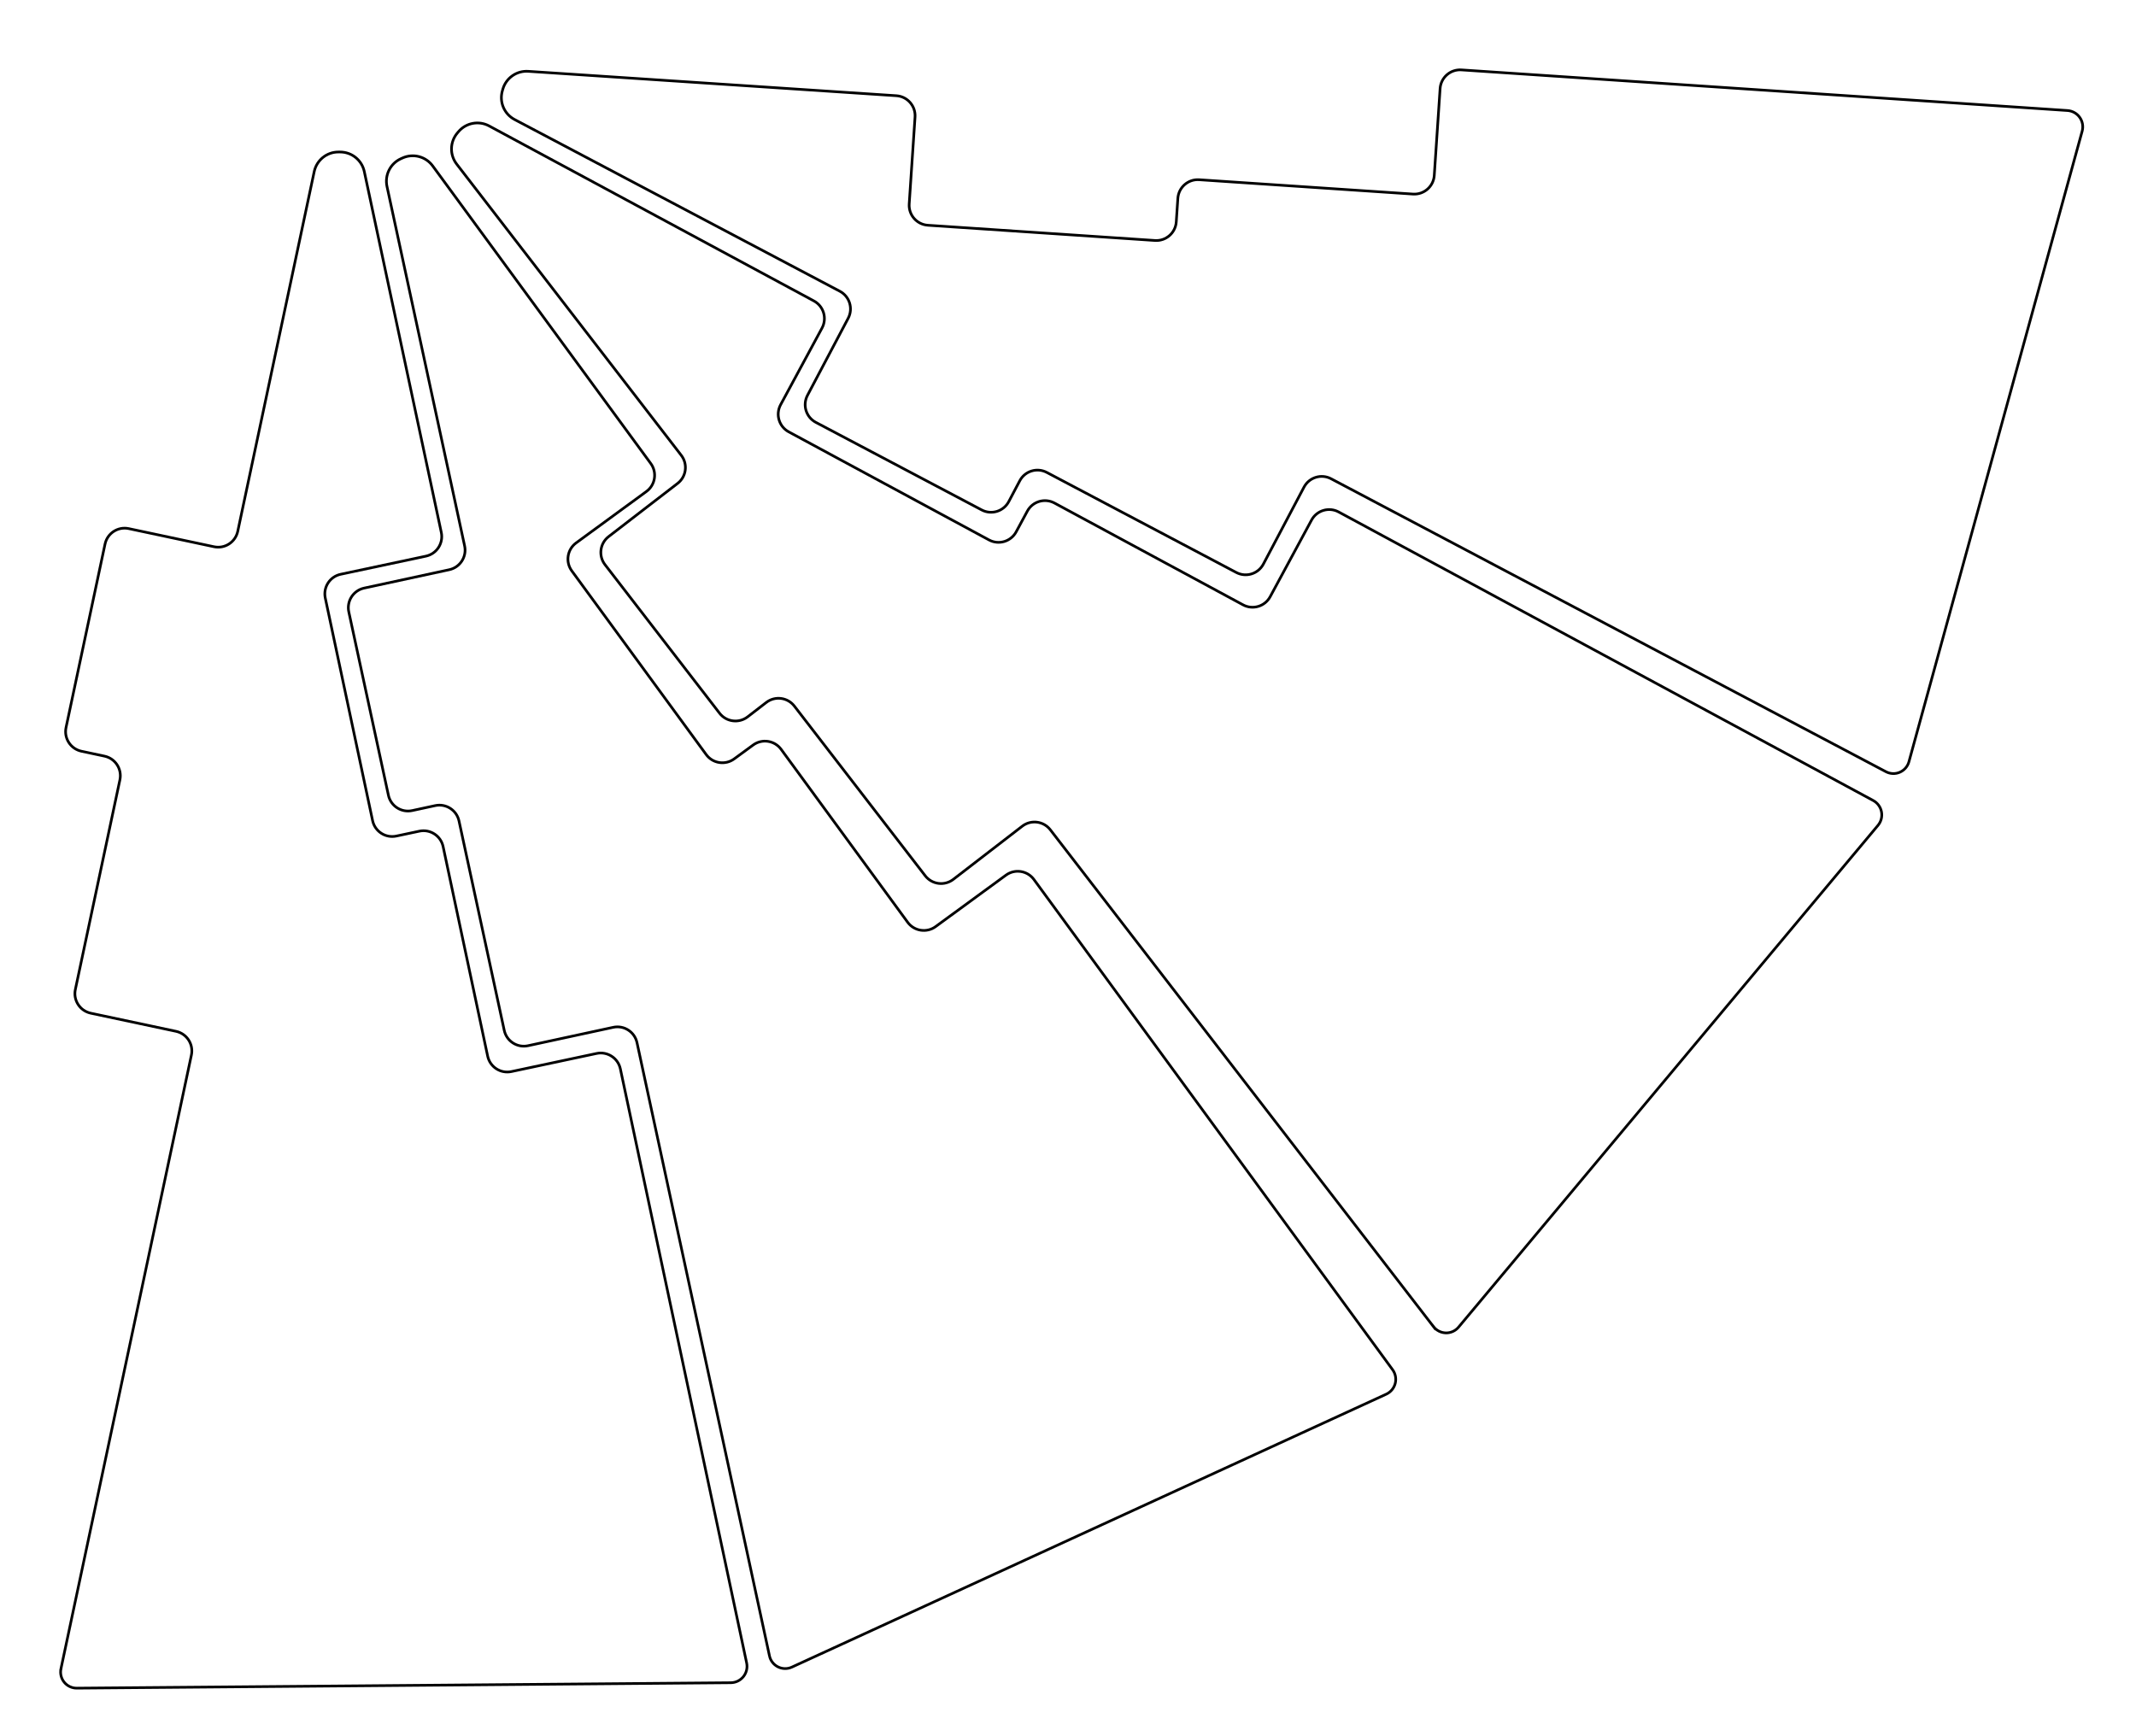
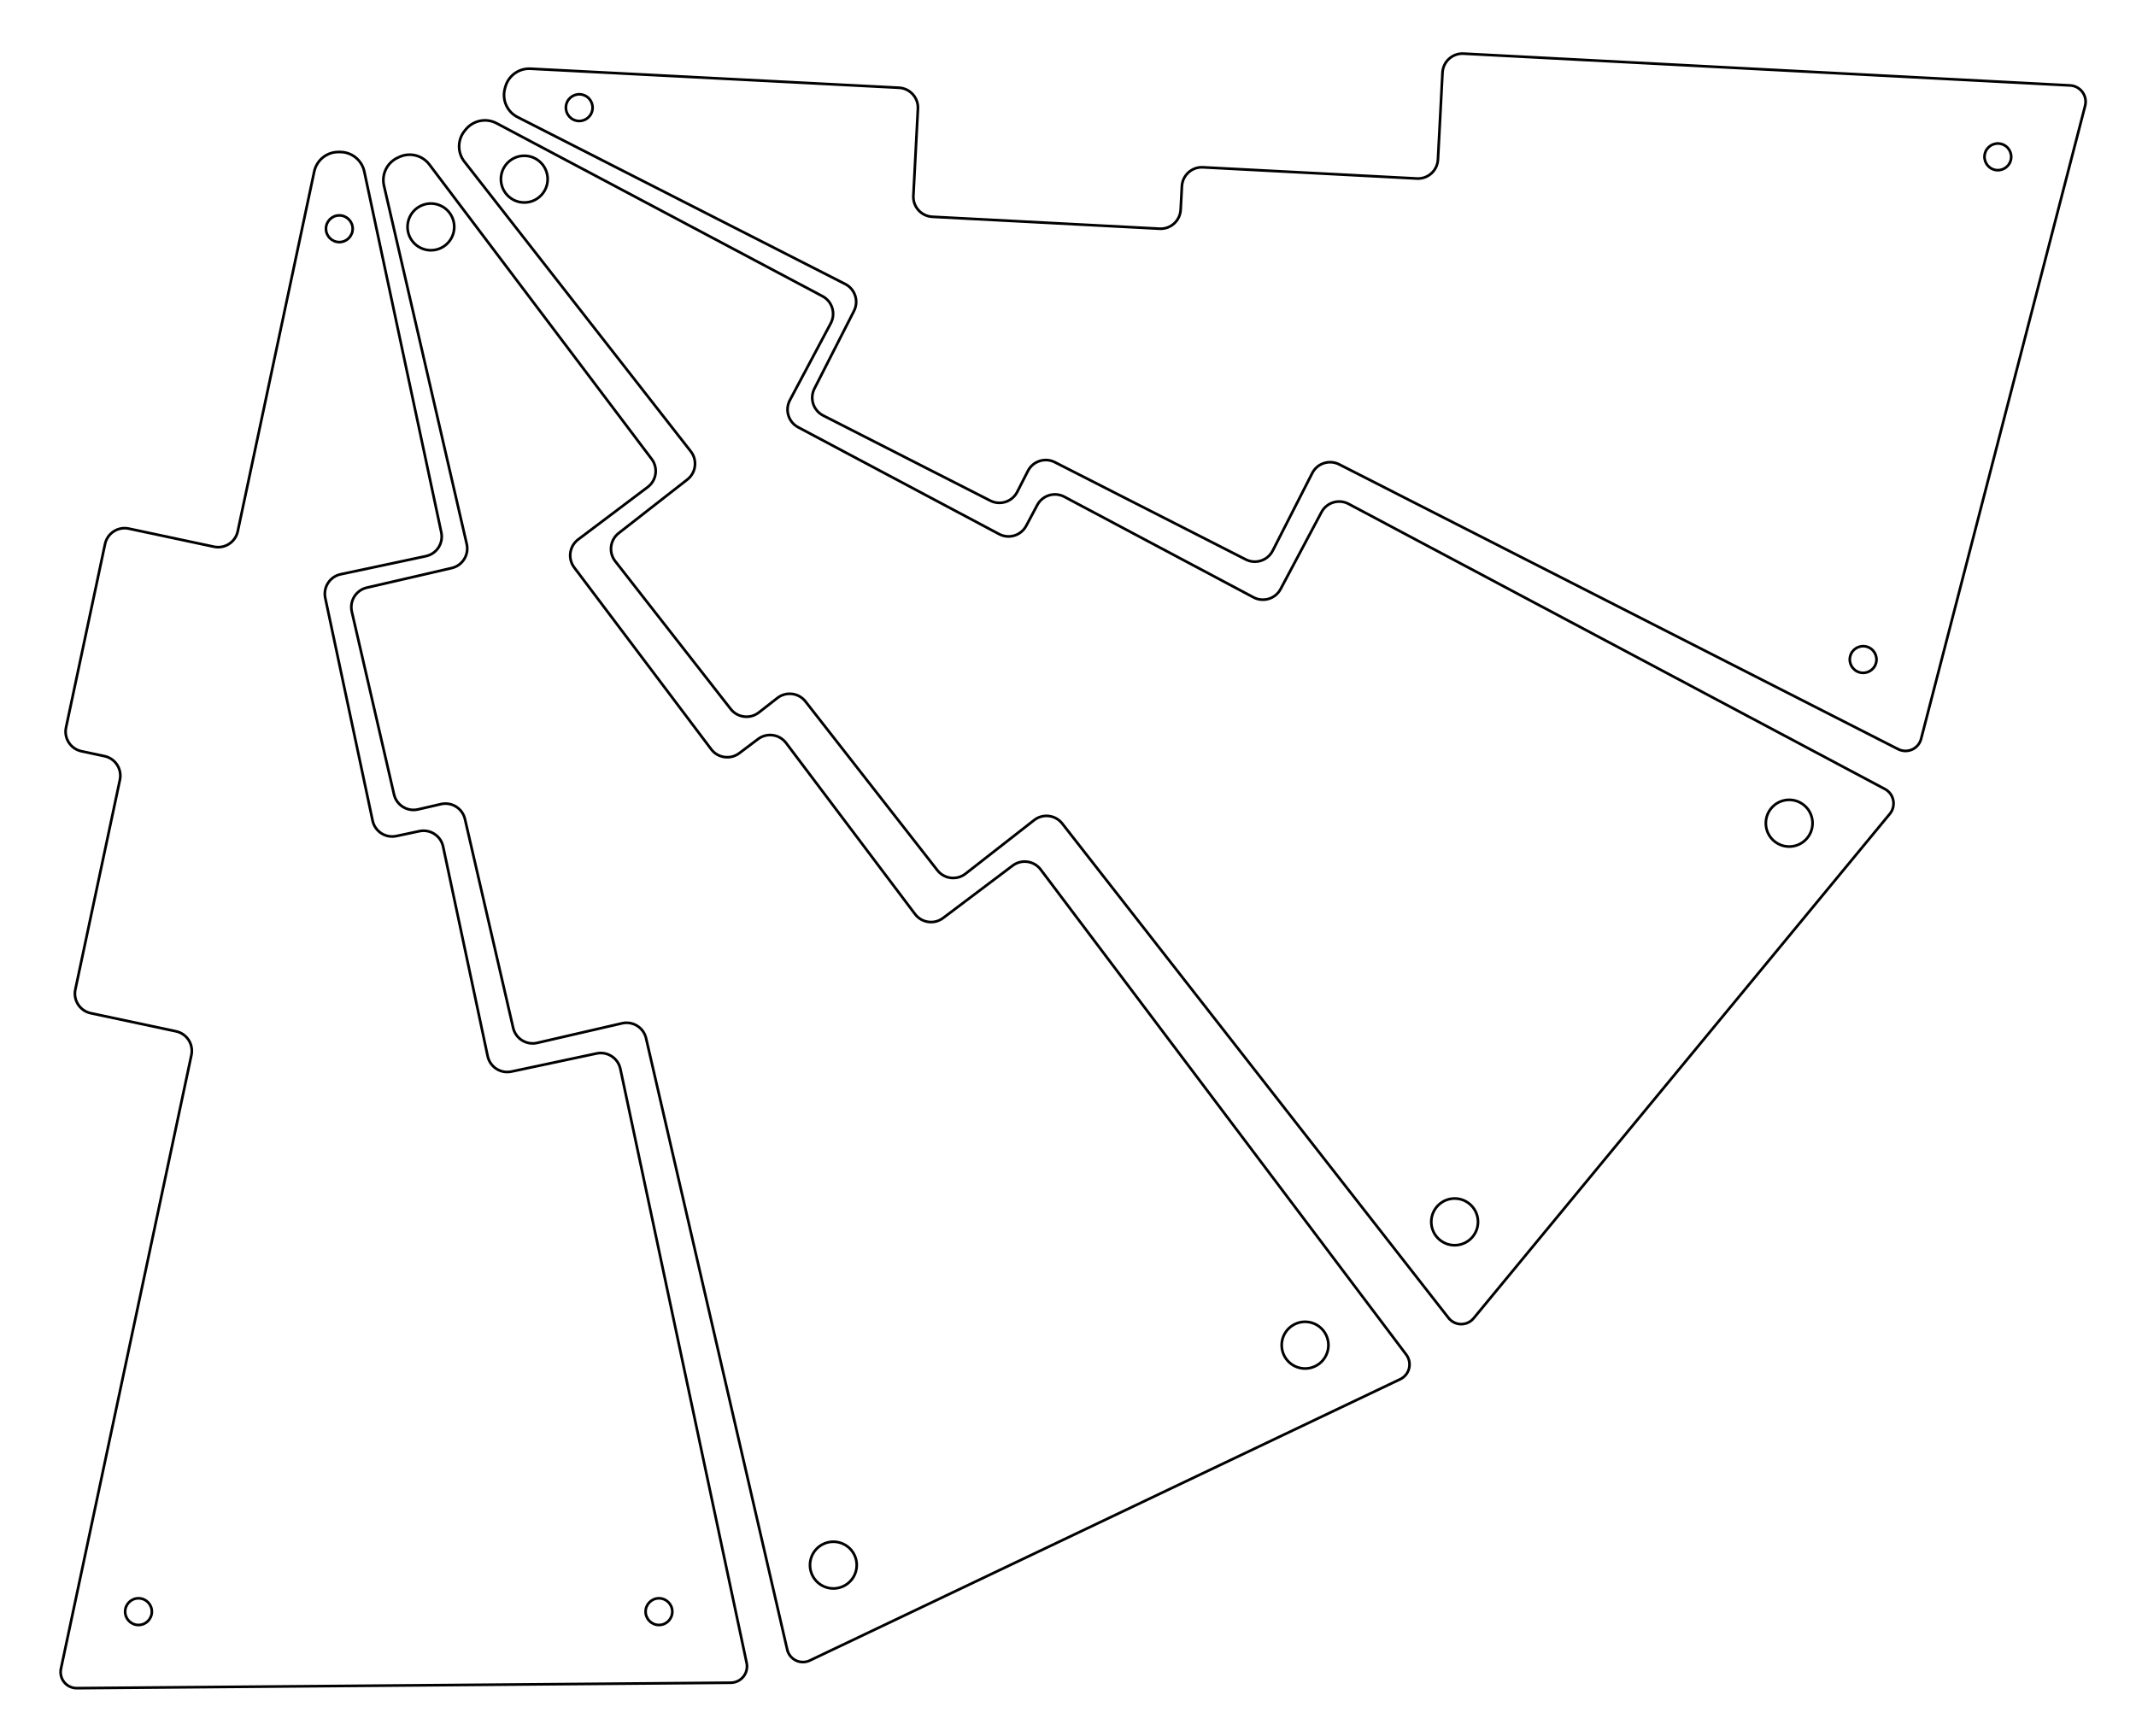
<svg xmlns="http://www.w3.org/2000/svg" width="160mm" height="130mm" viewBox="0 0 160 130" version="1.1" id="svg5">
  <defs id="defs9">
    </defs>
-   <path id="path152" style="font-size:12px;display:inline;fill:none;fill-rule:evenodd;stroke:#000000;stroke-width:0.2;stroke-linecap:round;stroke-miterlimit:4;stroke-dasharray:none;stroke-opacity:1" d="M 4.566,125.009 14.337,79.037 a 1.5,1.5 57 0 0 -1.155,-1.779 L 6.8,75.901 A 1.5,1.5 57 0 1 5.644,74.122 L 8.981,58.423 A 1.5,1.5 57 0 0 7.826,56.644 L 6.102,56.277 A 1.5,1.5 57 0 1 4.947,54.498 L 7.868,40.755 a 1.5,1.5 147 0 1 1.779,-1.155 l 6.383,1.357 a 1.5,1.5 147 0 0 1.779,-1.155 l 5.728,-26.948 a 1.852,1.852 141.001 0 1 1.812,-1.467 l 0.127,10e-7 a 1.854,1.854 38.979 0 1 1.813,1.467 l 5.767,27.03 a 1.499,1.499 122.978 0 1 -1.154,1.779 l -6.382,1.357 a 1.5,1.5 123 0 0 -1.155,1.779 l 3.545,16.677 a 1.5,1.5 33 0 0 1.779,1.155 l 1.724,-0.366 a 1.5,1.5 33 0 1 1.779,1.155 l 3.337,15.699 a 1.5,1.5 33 0 0 1.779,1.155 l 6.382,-1.357 a 1.5,1.5 33 0 1 1.779,1.155 l 9.46,44.505 a 1.225,1.225 128.762 0 1 -1.188,1.48 l -48.986,0.407 a 1.204,1.204 50.762 0 1 -1.188,-1.455 z" />
-   <path id="path159" style="font-size:12px;display:inline;fill:none;fill-rule:evenodd;stroke:#000000;stroke-width:0.2;stroke-linecap:round;stroke-miterlimit:4;stroke-dasharray:none;stroke-opacity:1" d="M 57.639,124.048 47.715,78.108 a 1.5,1.5 32.81 0 0 -1.783,-1.149 l -6.378,1.378 a 1.5,1.5 32.81 0 1 -1.783,-1.149 L 34.382,61.499 a 1.5,1.5 32.81 0 0 -1.783,-1.149 l -1.722,0.372 A 1.5,1.5 32.81 0 1 29.094,59.572 L 26.127,45.839 a 1.5,1.5 122.81 0 1 1.149,-1.783 l 6.378,-1.378 a 1.5,1.5 122.81 0 0 1.149,-1.783 L 28.987,13.966 a 1.852,1.852 116.811 0 1 1.052,-2.081 l 0.116,-0.052 a 1.854,1.854 14.789 0 1 2.255,0.595 l 16.336,22.293 a 1.499,1.499 98.789 0 1 -0.324,2.096 l -5.266,3.853 a 1.5,1.5 98.81 0 0 -0.325,2.096 l 10.067,13.76 a 1.5,1.5 8.81 0 0 2.096,0.325 l 1.422,-1.041 a 1.5,1.5 8.81 0 1 2.096,0.325 l 9.477,12.953 a 1.5,1.5 8.81 0 0 2.096,0.325 l 5.266,-3.853 a 1.5,1.5 8.81 0 1 2.096,0.325 l 26.866,36.721 a 1.225,1.225 104.572 0 1 -0.477,1.837 l -44.518,20.444 a 1.204,1.204 26.572 0 1 -1.68,-0.84 z" />
-   <path id="path164" style="font-size:12px;display:inline;fill:none;fill-rule:evenodd;stroke:#000000;stroke-width:0.2;stroke-linecap:round;stroke-miterlimit:4;stroke-dasharray:none;stroke-opacity:1" d="M 107.378,99.383 78.678,62.164 a 1.5,1.5 7.363 0 0 -2.104,-0.272 l -5.167,3.985 A 1.5,1.5 7.363 0 1 69.303,65.604 L 59.502,52.895 a 1.5,1.5 7.363 0 0 -2.104,-0.272 l -1.395,1.076 a 1.5,1.5 7.363 0 1 -2.104,-0.272 l -8.58,-11.126 a 1.5,1.5 97.363 0 1 0.272,-2.104 l 5.167,-3.985 a 1.5,1.5 97.363 0 0 0.272,-2.104 L 34.207,12.291 a 1.852,1.852 91.364 0 1 0.055,-2.331 l 0.082,-0.097 A 1.854,1.854 169.342 0 1 36.636,9.433 L 60.966,22.544 a 1.499,1.499 73.342 0 1 0.608,2.032 l -3.1,5.742 a 1.5,1.5 73.363 0 0 0.607,2.033 L 74.085,40.449 A 1.5,1.5 163.363 0 0 76.117,39.842 l 0.837,-1.551 a 1.5,1.5 163.363 0 1 2.033,-0.607 l 14.123,7.625 a 1.5,1.5 163.363 0 0 2.033,-0.607 l 3.1,-5.742 a 1.5,1.5 163.363 0 1 2.033,-0.607 l 40.038,21.615 a 1.225,1.225 79.125 0 1 0.358,1.864 L 109.256,99.419 a 1.204,1.204 1.125 0 1 -1.878,-0.037 z" />
-   <path id="path168" style="font-size:12px;display:inline;fill:none;fill-rule:evenodd;stroke:#000000;stroke-width:0.2;stroke-linecap:round;stroke-miterlimit:4;stroke-dasharray:none;stroke-opacity:1" d="M 141.267,57.81 99.706,35.864 a 1.5,1.5 162.836 0 0 -2.027,0.626 L 94.633,42.26 a 1.5,1.5 162.836 0 1 -2.027,0.626 L 78.413,35.391 a 1.5,1.5 162.836 0 0 -2.027,0.626 l -0.823,1.558 a 1.5,1.5 162.836 0 1 -2.027,0.626 L 61.112,31.641 a 1.5,1.5 72.836 0 1 -0.626,-2.027 l 3.047,-5.77 A 1.5,1.5 72.836 0 0 62.907,21.817 L 38.545,8.953 A 1.852,1.852 66.837 0 1 37.628,6.809 l 0.035,-0.122 a 1.854,1.854 144.815 0 1 1.906,-1.344 l 27.577,1.828 a 1.499,1.499 48.814 0 1 1.396,1.596 l -0.437,6.51 a 1.5,1.5 48.836 0 0 1.396,1.597 l 17.012,1.141 a 1.5,1.5 138.836 0 0 1.597,-1.396 l 0.118,-1.759 a 1.5,1.5 138.836 0 1 1.597,-1.396 l 16.014,1.074 a 1.5,1.5 138.836 0 0 1.597,-1.396 l 0.437,-6.51 a 1.5,1.5 138.836 0 1 1.597,-1.396 l 45.398,3.044 a 1.225,1.225 54.598 0 1 1.099,1.547 L 142.991,57.064 a 1.204,1.204 156.598 0 1 -1.724,0.746 z" />
+   <g id="layer1" style="display:inline">
+     <g id="g64">
+       <circle style="fill:none;stroke:#000000;stroke-width:0.2" id="circle35" cx="49.36" cy="120.732" r="1" />
+       <circle style="fill:none;stroke:#000000;stroke-width:0.2" id="circle33" cx="10.374" cy="120.732" r="1" />
+       <circle style="fill:none;stroke:#000000;stroke-width:0.2" id="path31" cx="25.417" cy="17.136" r="1" />
+       <path id="path152" style="font-size:12px;display:inline;fill:none;fill-rule:evenodd;stroke:#000000;stroke-width:0.2;stroke-linecap:round;stroke-miterlimit:4;stroke-dasharray:none;stroke-opacity:1" d="M 4.566,125.009 14.337,79.037 a 1.5,1.5 57 0 0 -1.155,-1.779 L 6.8,75.901 A 1.5,1.5 57 0 1 5.644,74.122 L 8.981,58.423 A 1.5,1.5 57 0 0 7.826,56.644 L 6.102,56.277 A 1.5,1.5 57 0 1 4.947,54.498 L 7.868,40.755 a 1.5,1.5 147 0 1 1.779,-1.155 l 6.383,1.357 a 1.5,1.5 147 0 0 1.779,-1.155 l 5.728,-26.948 a 1.852,1.852 141.001 0 1 1.812,-1.467 l 0.127,10e-7 a 1.854,1.854 38.979 0 1 1.813,1.467 l 5.767,27.03 a 1.499,1.499 122.978 0 1 -1.154,1.779 l -6.382,1.357 a 1.5,1.5 123 0 0 -1.155,1.779 l 3.545,16.677 a 1.5,1.5 33 0 0 1.779,1.155 l 1.724,-0.366 a 1.5,1.5 33 0 1 1.779,1.155 l 3.337,15.699 a 1.5,1.5 33 0 0 1.779,1.155 l 6.382,-1.357 a 1.5,1.5 33 0 1 1.779,1.155 l 9.46,44.505 a 1.225,1.225 128.762 0 1 -1.188,1.48 l -48.986,0.407 a 1.204,1.204 50.762 0 1 -1.188,-1.455 z" />
+     </g>
+   </g>
+   <g id="g50">
+     <g id="g58" transform="rotate(-25,28.53524,1.596191)">
+       <circle style="fill:none;stroke:#000000;stroke-width:0.2" id="circle42" cx="49.36" cy="120.732" r="1.75" />
+       <circle style="fill:none;stroke:#000000;stroke-width:0.2" id="circle44" cx="10.374" cy="120.732" r="1.75" />
+       <circle style="fill:none;stroke:#000000;stroke-width:0.2" id="circle46" cx="25.417" cy="17.136" r="1.75" />
+       <path id="path48" style="font-size:12px;display:inline;fill:none;fill-rule:evenodd;stroke:#000000;stroke-width:0.2;stroke-linecap:round;stroke-miterlimit:4;stroke-dasharray:none;stroke-opacity:1" d="M 4.566,125.009 14.337,79.037 a 1.5,1.5 57 0 0 -1.155,-1.779 L 6.8,75.901 A 1.5,1.5 57 0 1 5.644,74.122 L 8.981,58.423 A 1.5,1.5 57 0 0 7.826,56.644 L 6.102,56.277 A 1.5,1.5 57 0 1 4.947,54.498 L 7.868,40.755 a 1.5,1.5 147 0 1 1.779,-1.155 l 6.383,1.357 a 1.5,1.5 147 0 0 1.779,-1.155 l 5.728,-26.948 a 1.852,1.852 141.001 0 1 1.812,-1.467 l 0.127,10e-7 a 1.854,1.854 38.979 0 1 1.813,1.467 l 5.767,27.03 a 1.499,1.499 122.978 0 1 -1.154,1.779 l -6.382,1.357 a 1.5,1.5 123 0 0 -1.155,1.779 l 3.545,16.677 a 1.5,1.5 33 0 0 1.779,1.155 l 1.724,-0.366 a 1.5,1.5 33 0 1 1.779,1.155 l 3.337,15.699 a 1.5,1.5 33 0 0 1.779,1.155 l 6.382,-1.357 a 1.5,1.5 33 0 1 1.779,1.155 l 9.46,44.505 a 1.225,1.225 128.762 0 1 -1.188,1.48 l -48.986,0.407 a 1.204,1.204 50.762 0 1 -1.188,-1.455 z" />
+     </g>
+   </g>
+   <g id="g76">
+     <g id="g74" transform="rotate(-50,28.35942,0.4211989)">
+       <circle style="fill:none;stroke:#000000;stroke-width:0.2" id="circle66" cx="49.36" cy="120.732" r="1.75" />
+       <circle style="fill:none;stroke:#000000;stroke-width:0.2" id="circle68" cx="10.374" cy="120.732" r="1.75" />
+       <circle style="fill:none;stroke:#000000;stroke-width:0.2" id="circle70" cx="25.417" cy="17.136" r="1.75" />
+       <path id="path72" style="font-size:12px;display:inline;fill:none;fill-rule:evenodd;stroke:#000000;stroke-width:0.2;stroke-linecap:round;stroke-miterlimit:4;stroke-dasharray:none;stroke-opacity:1" d="M 4.566,125.009 14.337,79.037 a 1.5,1.5 57 0 0 -1.155,-1.779 L 6.8,75.901 A 1.5,1.5 57 0 1 5.644,74.122 L 8.981,58.423 A 1.5,1.5 57 0 0 7.826,56.644 L 6.102,56.277 A 1.5,1.5 57 0 1 4.947,54.498 L 7.868,40.755 a 1.5,1.5 147 0 1 1.779,-1.155 l 6.383,1.357 a 1.5,1.5 147 0 0 1.779,-1.155 l 5.728,-26.948 a 1.852,1.852 141.001 0 1 1.812,-1.467 l 0.127,10e-7 a 1.854,1.854 38.979 0 1 1.813,1.467 l 5.767,27.03 a 1.499,1.499 122.978 0 1 -1.154,1.779 l -6.382,1.357 a 1.5,1.5 123 0 0 -1.155,1.779 l 3.545,16.677 a 1.5,1.5 33 0 0 1.779,1.155 l 1.724,-0.366 a 1.5,1.5 33 0 1 1.779,1.155 l 3.337,15.699 a 1.5,1.5 33 0 0 1.779,1.155 l 6.382,-1.357 a 1.5,1.5 33 0 1 1.779,1.155 l 9.46,44.505 a 1.225,1.225 128.762 0 1 -1.188,1.48 l -48.986,0.407 a 1.204,1.204 50.762 0 1 -1.188,-1.455 z" />
+     </g>
+   </g>
+   <g id="g90">
+     <g id="g88" transform="rotate(-75,28.49133,0.8893941)">
+       <circle style="fill:none;stroke:#000000;stroke-width:0.2" id="circle80" cx="49.36" cy="120.732" r="1" />
+       <circle style="fill:none;stroke:#000000;stroke-width:0.2" id="circle82" cx="10.374" cy="120.732" r="1" />
+       <circle style="fill:none;stroke:#000000;stroke-width:0.2" id="circle84" cx="25.417" cy="17.136" r="1" />
+       <path id="path86" style="font-size:12px;display:inline;fill:none;fill-rule:evenodd;stroke:#000000;stroke-width:0.2;stroke-linecap:round;stroke-miterlimit:4;stroke-dasharray:none;stroke-opacity:1" d="M 4.566,125.009 14.337,79.037 a 1.5,1.5 57 0 0 -1.155,-1.779 L 6.8,75.901 A 1.5,1.5 57 0 1 5.644,74.122 L 8.981,58.423 A 1.5,1.5 57 0 0 7.826,56.644 L 6.102,56.277 A 1.5,1.5 57 0 1 4.947,54.498 L 7.868,40.755 a 1.5,1.5 147 0 1 1.779,-1.155 l 6.383,1.357 a 1.5,1.5 147 0 0 1.779,-1.155 l 5.728,-26.948 a 1.852,1.852 141.001 0 1 1.812,-1.467 l 0.127,10e-7 a 1.854,1.854 38.979 0 1 1.813,1.467 l 5.767,27.03 a 1.499,1.499 122.978 0 1 -1.154,1.779 l -6.382,1.357 a 1.5,1.5 123 0 0 -1.155,1.779 l 3.545,16.677 a 1.5,1.5 33 0 0 1.779,1.155 l 1.724,-0.366 a 1.5,1.5 33 0 1 1.779,1.155 l 3.337,15.699 a 1.5,1.5 33 0 0 1.779,1.155 l 6.382,-1.357 a 1.5,1.5 33 0 1 1.779,1.155 l 9.46,44.505 a 1.225,1.225 128.762 0 1 -1.188,1.48 l -48.986,0.407 a 1.204,1.204 50.762 0 1 -1.188,-1.455 z" />
+     </g>
+   </g>
</svg>
